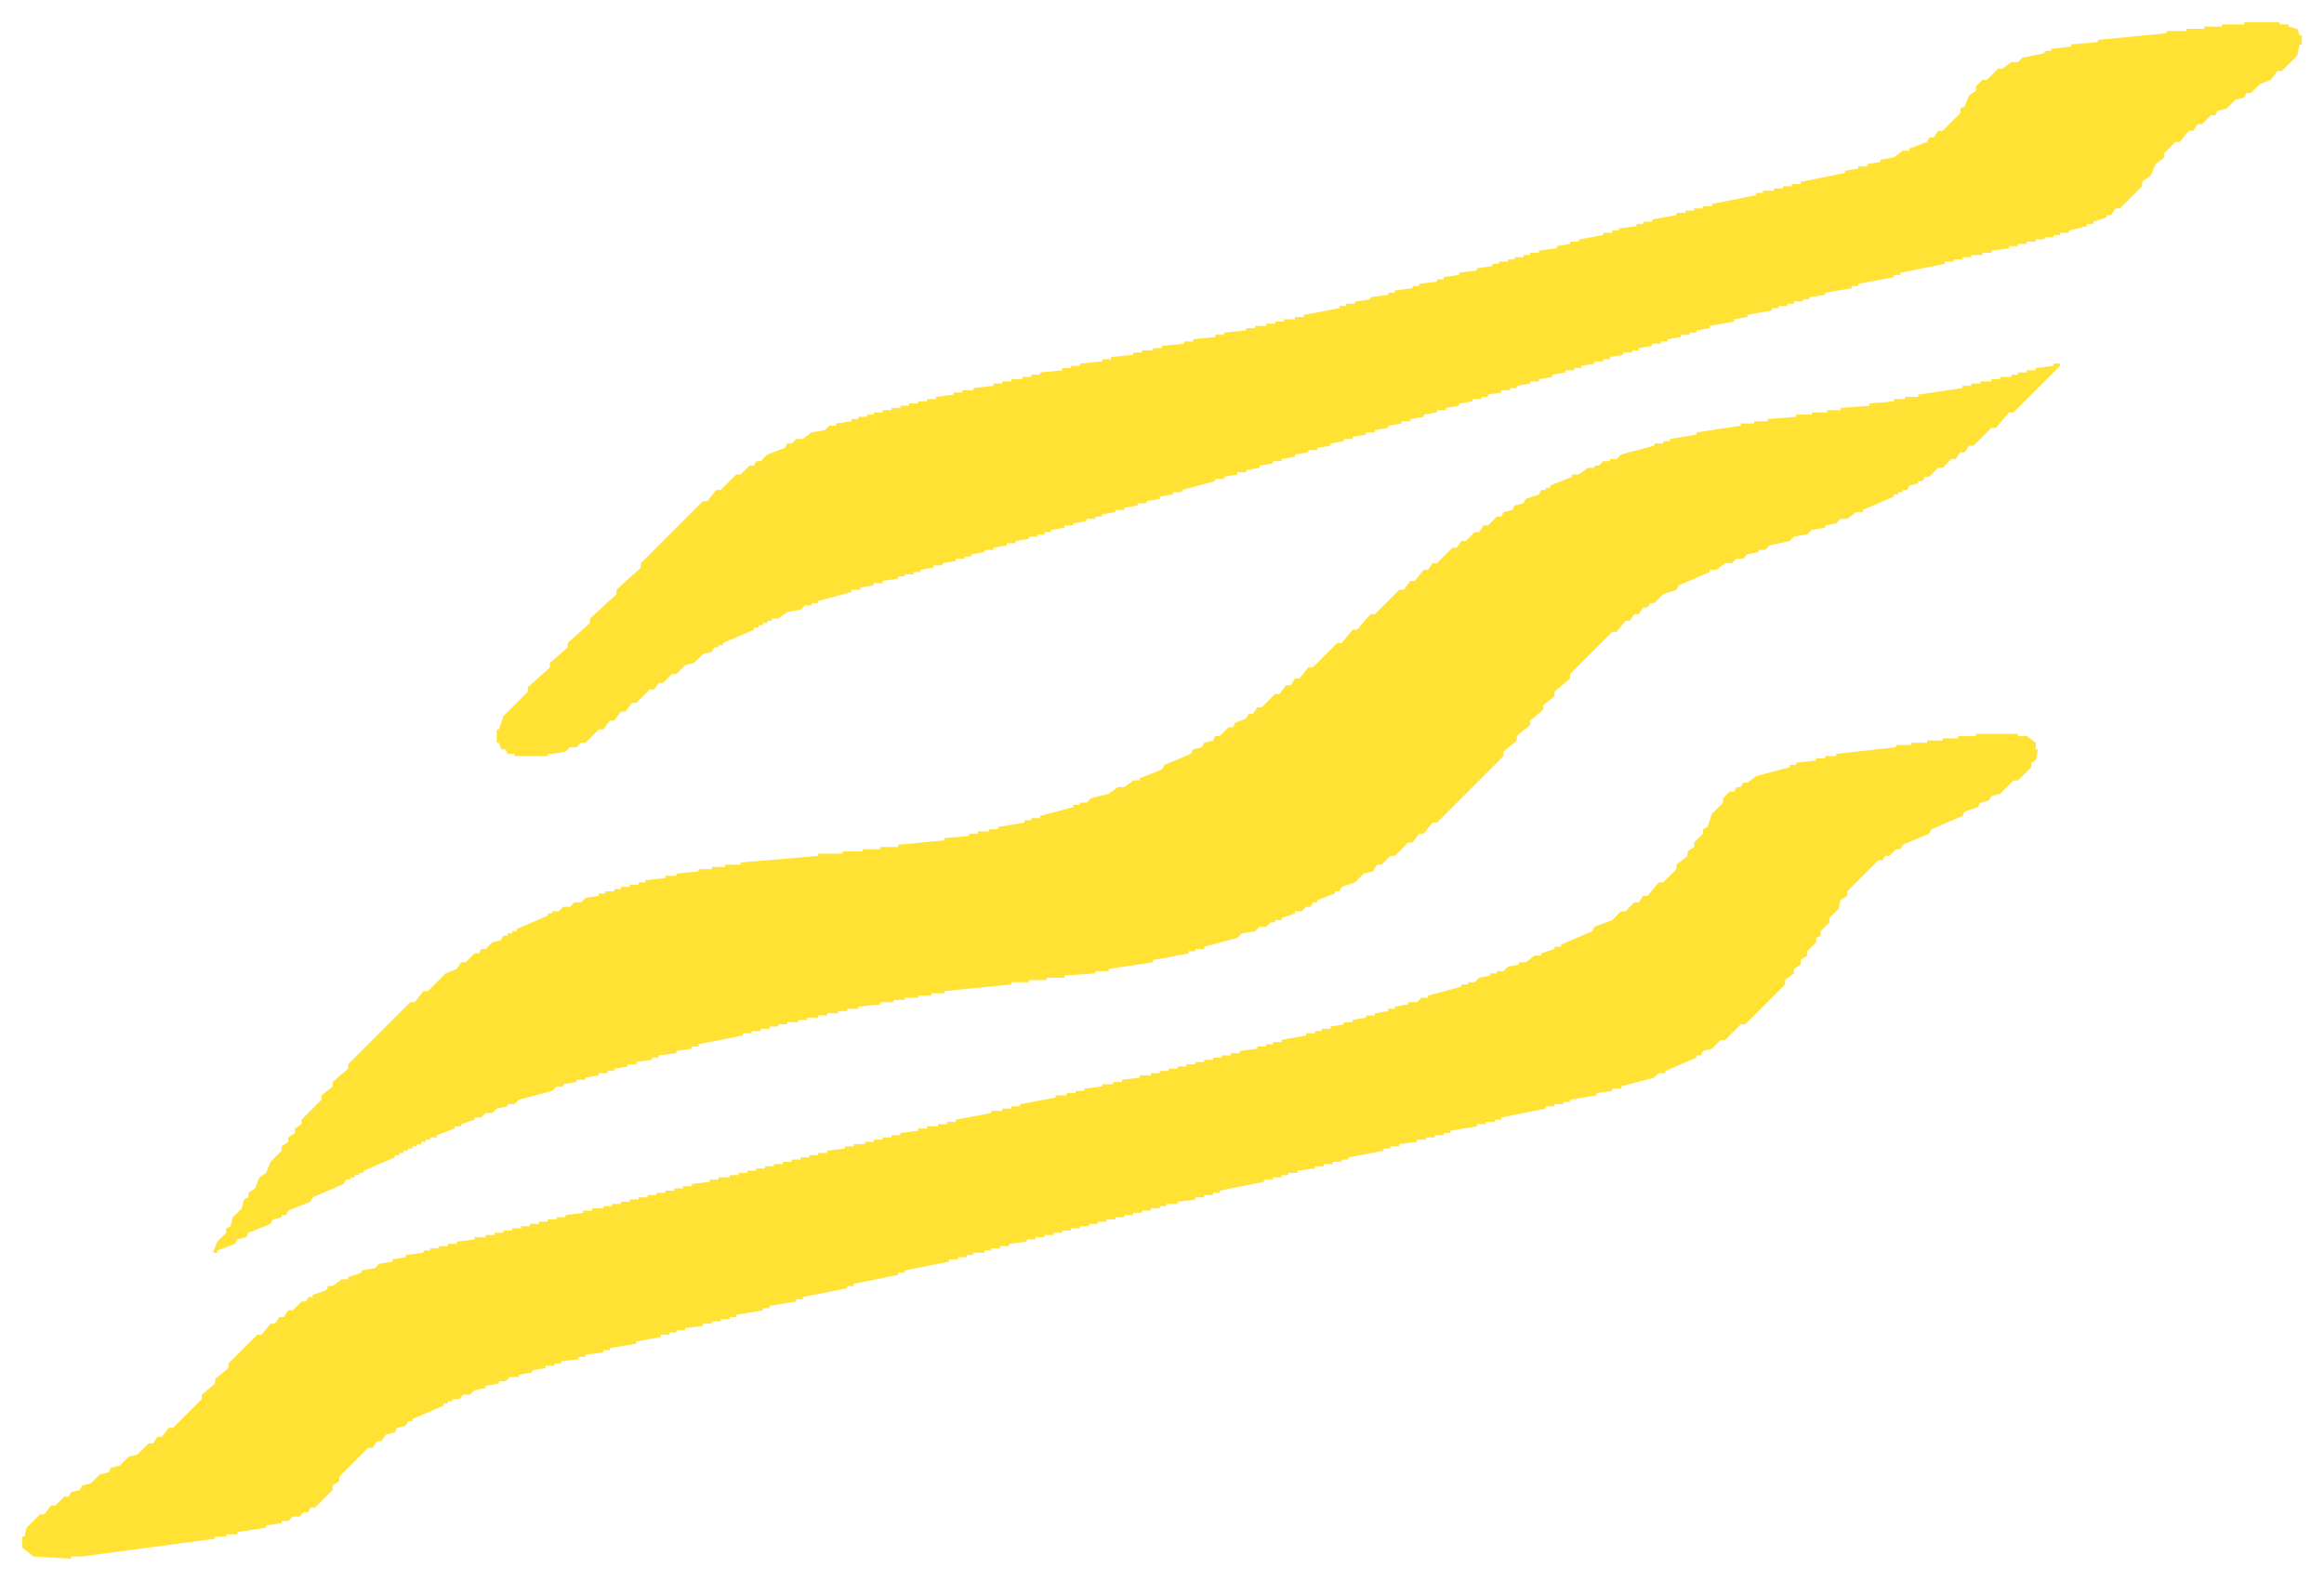
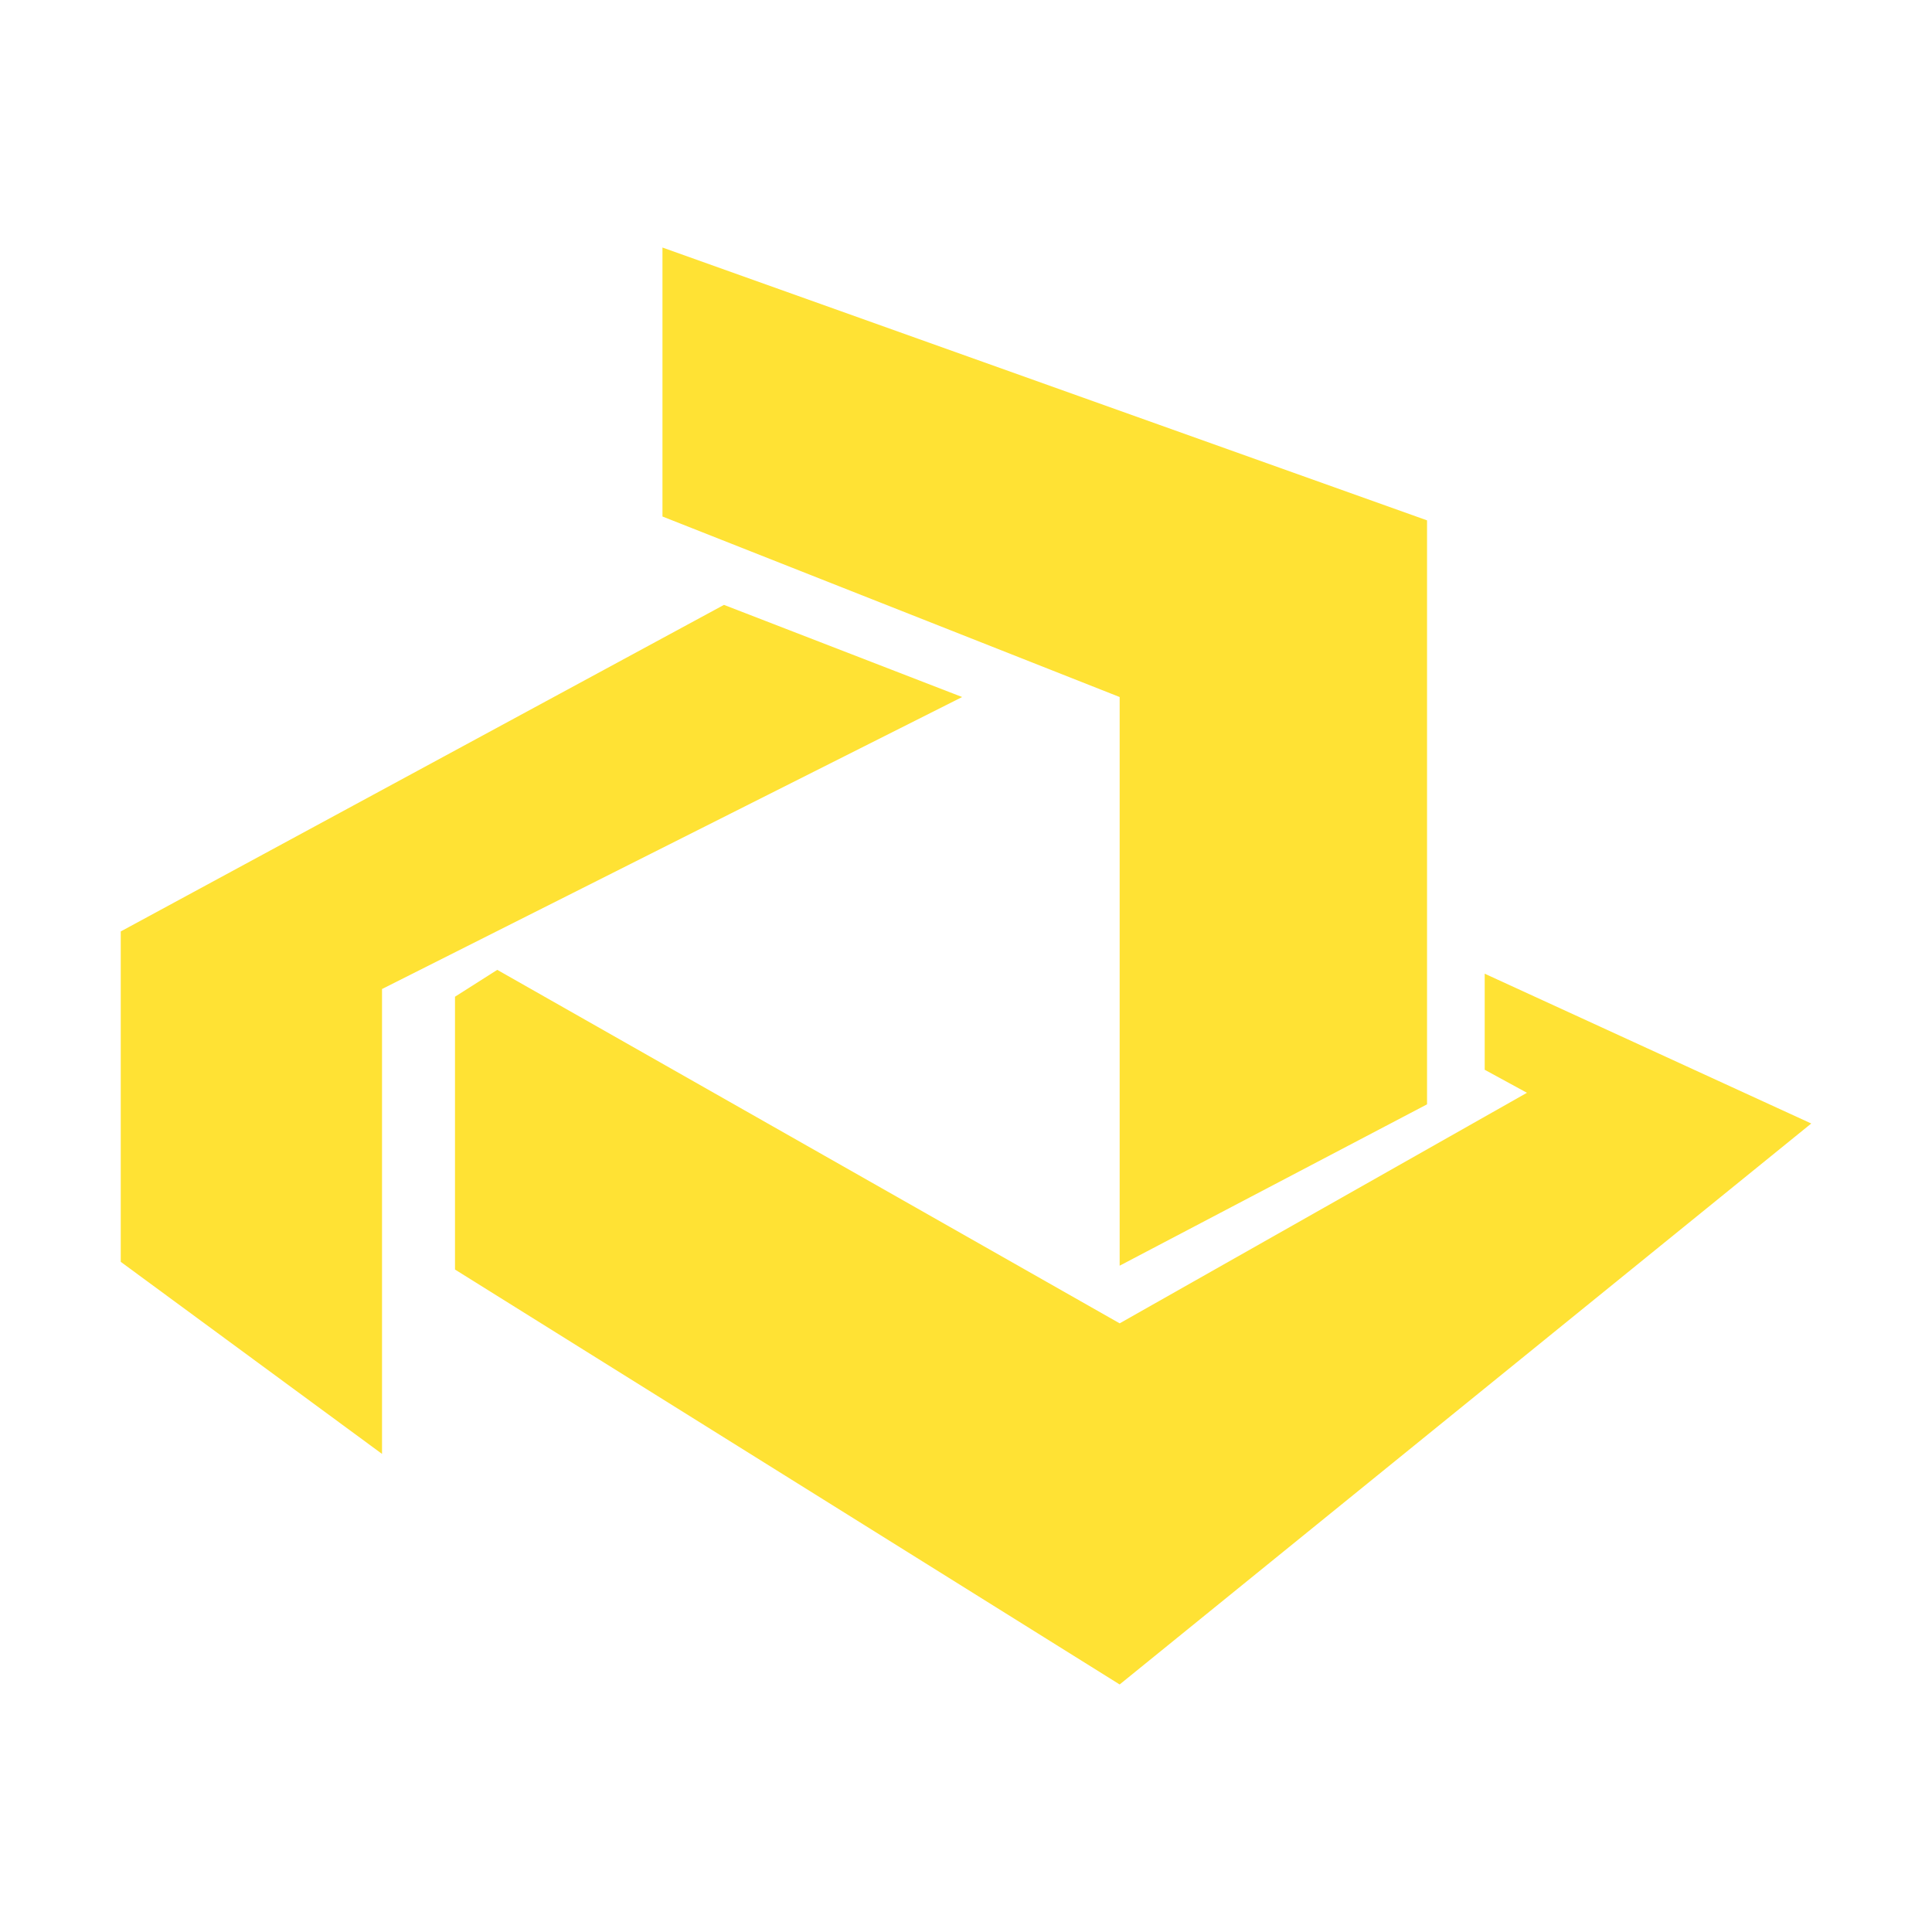
- <svg xmlns="http://www.w3.org/2000/svg" viewBox="105 239 1048 713" fill="#FFE234">
-   <path d="M1117,249L1133,249L1133,250L1137,250L1137,251L1141,252L1142,255L1143,255L1143,259L1142,259L1141,264L1134,271L1132,271L1129,275L1124,277L1120,281L1118,281L1117,283L1113,284L1109,288L1105,289L1104,291L1102,291L1098,295L1096,295L1094,298L1092,298L1088,303L1086,303L1081,308L1081,310L1077,313L1075,318L1071,321L1071,323L1061,333L1059,333L1057,336L1055,336L1055,337L1049,339L1049,340L1046,340L1046,341L1038,343L1038,344L1034,344L1034,345L1031,345L1031,346L1027,346L1027,347L1023,347L1023,348L1019,348L1019,349L1015,349L1015,350L1011,350L1011,351L1003,352L1003,353L999,353L999,354L994,354L994,355L990,355L990,356L986,356L986,357L982,357L982,358L962,362L962,363L959,363L959,364L943,367L943,368L940,368L940,369L928,371L928,372L921,373L921,374L918,374L918,375L914,375L914,376L911,376L911,377L907,377L907,378L904,378L904,379L893,381L893,382L887,383L887,384L876,386L876,387L870,388L870,389L867,389L867,390L863,390L863,391L857,392L857,393L854,393L854,394L850,394L850,395L844,396L844,397L841,397L841,398L837,398L837,399L831,400L831,401L828,401L828,402L824,402L824,403L818,404L818,405L815,405L815,406L811,406L811,407L805,408L805,409L799,410L799,411L795,411L795,412L789,413L789,414L786,414L786,415L782,415L782,416L776,417L776,418L773,418L773,419L769,419L769,420L763,421L763,422L757,423L757,424L753,424L753,425L747,426L747,427L741,428L741,429L737,429L737,430L731,431L731,432L725,433L725,434L721,434L721,435L715,436L715,437L711,437L711,438L705,439L705,440L699,441L699,442L695,442L695,443L689,444L689,445L683,446L683,447L679,447L679,448L673,449L673,450L667,451L667,452L663,452L663,453L657,454L657,455L653,455L653,456L638,460L638,461L634,461L634,462L628,463L628,464L622,465L622,466L618,466L618,467L612,468L612,469L608,469L608,470L602,471L602,472L599,472L599,473L595,473L595,474L589,475L589,476L585,476L585,477L579,478L579,479L576,479L576,480L573,480L573,481L569,481L569,482L563,483L563,484L559,484L559,485L553,486L553,487L549,487L549,488L543,489L543,490L540,490L540,491L536,491L536,492L530,493L530,494L526,494L526,495L520,496L520,497L517,497L517,498L513,498L513,499L510,499L510,500L503,501L503,502L499,502L499,503L493,504L493,505L489,505L489,506L474,510L474,511L471,511L471,512L468,512L466,514L460,515L456,518L453,518L453,519L451,519L451,520L449,520L449,521L447,521L447,522L445,522L445,523L431,529L431,530L429,530L429,531L427,531L426,533L422,534L418,538L414,539L410,543L408,543L404,547L402,547L400,550L398,550L392,556L390,556L387,560L385,560L382,564L380,564L377,568L375,568L369,574L367,574L365,576L362,576L360,578L354,579L352,579L352,580L337,580L337,579L334,579L333,577L331,577L330,574L329,574L329,568L330,568L332,562L343,551L343,549L353,540L353,538L361,531L361,529L371,520L371,518L383,507L383,505L394,495L394,493L422,465L424,465L428,460L430,460L437,453L439,453L443,449L445,449L446,447L448,447L451,444L459,441L460,439L462,439L464,437L467,437L471,434L477,433L479,431L482,431L482,430L489,429L489,428L492,428L492,427L496,427L496,426L499,426L499,425L503,425L503,424L507,424L507,423L511,423L511,422L515,422L515,421L519,421L519,420L523,420L523,419L527,419L527,418L535,417L535,416L539,416L539,415L544,415L544,414L553,413L553,412L557,412L557,411L561,411L561,410L566,410L566,409L570,409L570,408L574,408L574,407L584,406L584,405L588,405L588,404L592,404L592,403L602,402L602,401L606,401L606,400L616,399L616,398L620,398L620,397L625,397L625,396L629,396L629,395L639,394L639,393L643,393L643,392L653,391L653,390L657,390L657,389L667,388L667,387L671,387L671,386L676,386L676,385L680,385L680,384L684,384L684,383L689,383L689,382L693,382L693,381L709,378L709,377L712,377L712,376L716,376L716,375L723,374L723,373L731,372L731,371L734,371L734,370L742,369L742,368L745,368L745,367L753,366L753,365L756,365L756,364L763,363L763,362L771,361L771,360L778,359L778,358L781,358L781,357L785,357L785,356L788,356L788,355L792,355L792,354L795,354L795,353L799,353L799,352L807,351L807,350L813,349L813,348L817,348L817,347L828,345L828,344L832,344L832,343L835,343L835,342L843,341L843,340L846,340L846,339L850,339L850,338L861,336L861,335L865,335L865,334L869,334L869,333L873,333L873,332L877,332L877,331L897,327L897,326L900,326L900,325L905,325L905,324L909,324L909,323L913,323L913,322L917,322L917,321L937,317L937,316L943,315L943,314L947,314L947,313L953,312L953,311L959,310L963,307L966,307L966,306L974,303L975,301L977,301L979,298L981,298L989,290L989,288L991,287L993,282L996,280L996,278L999,275L1001,275L1006,270L1008,270L1012,267L1015,267L1017,265L1027,263L1027,262L1030,262L1030,261L1039,260L1039,259L1051,258L1051,257L1082,254L1082,253L1091,253L1091,252L1099,252L1099,251L1107,251L1107,250L1117,250Z" />
-   <path d="M1031,403L1034,403L1034,404L1013,425L1011,425L1005,432L1003,432L995,440L993,440L991,443L989,443L987,446L985,446L981,450L979,450L975,454L973,454L972,456L970,456L970,457L966,458L965,460L963,460L963,461L961,461L961,462L959,462L959,463L945,469L945,470L942,470L938,473L935,473L933,475L928,476L928,477L922,478L920,480L914,481L912,483L903,485L901,487L898,487L898,488L893,489L891,491L888,491L886,493L883,493L879,496L876,496L876,497L862,503L861,505L855,507L851,511L849,511L848,513L846,513L844,516L842,516L840,519L838,519L834,524L832,524L813,543L813,545L806,551L806,553L801,557L801,559L795,564L795,566L789,571L789,573L783,578L783,580L753,610L751,610L747,615L745,615L742,619L740,619L734,625L732,625L728,629L726,629L724,632L720,633L716,637L710,639L709,641L707,641L707,642L699,645L699,646L697,646L696,648L694,648L692,650L689,650L689,651L683,653L683,654L680,654L680,655L678,655L676,657L673,657L671,659L665,660L663,662L648,666L648,667L644,667L644,668L641,668L641,669L625,672L625,673L605,676L605,677L599,677L599,678L585,679L585,680L577,680L577,681L569,681L569,682L561,682L561,683L531,686L531,687L525,687L525,688L519,688L519,689L513,689L513,690L508,690L508,691L502,691L502,692L492,693L492,694L487,694L487,695L483,695L483,696L478,696L478,697L474,697L474,698L469,698L469,699L465,699L465,700L460,700L460,701L456,701L456,702L452,702L452,703L448,703L448,704L444,704L444,705L440,705L440,706L420,710L420,711L417,711L417,712L410,713L410,714L402,715L402,716L399,716L399,717L392,718L392,719L388,719L388,720L382,721L382,722L379,722L379,723L375,723L375,724L369,725L369,726L365,726L365,727L359,728L359,729L356,729L354,731L339,735L337,737L334,737L334,738L329,739L327,741L324,741L322,743L319,743L319,744L313,746L313,747L310,747L310,748L302,751L302,752L299,752L299,753L297,753L297,754L295,754L295,755L293,755L293,756L291,756L291,757L289,757L289,758L287,758L287,759L285,759L285,760L283,760L283,761L269,767L269,768L267,768L267,769L265,769L265,770L263,770L263,771L261,771L260,773L246,779L245,781L235,785L234,787L232,787L232,788L228,789L227,791L217,795L216,797L212,798L211,800L203,803L203,804L201,804L203,799L207,795L207,793L209,792L210,788L214,784L215,780L217,779L217,777L220,775L222,770L225,768L227,763L232,758L232,756L235,754L235,752L238,750L238,748L241,746L241,744L250,735L250,733L255,729L255,727L262,721L262,719L290,691L292,691L296,686L298,686L306,678L311,676L313,673L315,673L319,669L321,669L322,667L324,667L327,664L331,663L332,661L334,661L334,660L336,660L336,659L338,659L338,658L352,652L352,651L354,651L354,650L357,650L359,648L362,648L364,646L367,646L369,644L375,643L375,642L378,642L378,641L382,641L382,640L385,640L385,639L389,639L389,638L393,638L393,637L396,637L396,636L405,635L405,634L410,634L410,633L420,632L420,631L426,631L426,630L432,630L432,629L439,629L439,628L474,625L474,624L485,624L485,623L494,623L494,622L502,622L502,621L510,621L510,620L531,618L531,617L542,616L542,615L546,615L546,614L551,614L551,613L555,613L555,612L567,610L567,609L570,609L570,608L574,608L574,607L589,603L589,602L592,602L592,601L595,601L597,599L605,597L609,594L612,594L616,591L619,591L619,590L629,586L630,584L642,579L643,577L647,576L648,574L652,573L653,571L655,571L659,567L661,567L662,565L667,563L668,561L670,561L672,558L674,558L680,552L682,552L685,548L687,548L689,545L691,545L695,540L697,540L708,529L710,529L715,523L717,523L723,516L725,516L736,505L738,505L741,501L743,501L747,496L749,496L751,493L753,493L760,486L762,486L764,483L766,483L770,479L772,479L774,476L776,476L780,472L782,472L783,470L787,469L788,467L792,466L793,464L799,462L800,460L802,460L802,459L804,459L804,458L814,454L814,453L817,453L821,450L824,450L824,449L826,449L828,447L831,447L831,446L834,446L836,444L851,440L851,439L855,439L855,438L858,438L858,437L870,435L870,434L890,431L890,430L896,430L896,429L902,429L902,428L915,427L915,426L922,426L922,425L929,425L929,424L935,424L935,423L948,422L948,421L959,420L959,419L964,419L964,418L970,418L970,417L990,414L990,413L994,413L994,412L998,412L998,411L1003,411L1003,410L1007,410L1007,409L1012,409L1012,408L1015,408L1015,407L1019,407L1019,406L1023,406L1023,405L1031,404Z" />
-   <path d="M996,570L1015,570L1015,571L1019,571L1023,574L1023,577L1024,577L1023,582L1021,583L1021,585L1015,591L1013,591L1007,597L1003,598L1002,600L998,601L997,603L991,605L990,607L976,613L975,615L963,620L962,622L960,622L957,625L955,625L954,627L952,627L938,641L938,643L935,645L934,649L930,653L930,655L926,659L926,661L924,662L924,664L920,668L920,670L917,672L917,674L914,676L914,678L910,681L910,683L892,701L890,701L883,708L881,708L877,712L873,713L872,715L870,715L870,716L856,722L856,723L853,723L851,725L836,729L836,730L832,730L832,731L825,732L825,733L813,735L813,736L810,736L810,737L806,737L806,738L802,738L802,739L782,743L782,744L779,744L779,745L775,745L775,746L771,746L771,747L759,749L759,750L756,750L756,751L752,751L752,752L748,752L748,753L744,753L744,754L736,755L736,756L732,756L732,757L729,757L729,758L713,761L713,762L710,762L710,763L706,763L706,764L702,764L702,765L698,765L698,766L690,767L690,768L686,768L686,769L683,769L683,770L679,770L679,771L675,771L675,772L655,776L655,777L652,777L652,778L648,778L648,779L644,779L644,780L636,781L636,782L631,782L631,783L628,783L628,784L624,784L624,785L620,785L620,786L616,786L616,787L612,787L612,788L608,788L608,789L604,789L604,790L600,790L600,791L596,791L596,792L592,792L592,793L588,793L588,794L584,794L584,795L580,795L580,796L576,796L576,797L572,797L572,798L568,798L568,799L560,800L560,801L556,801L556,802L552,802L552,803L549,803L549,804L544,804L544,805L541,805L541,806L537,806L537,807L533,807L533,808L513,812L513,813L510,813L510,814L490,818L490,819L487,819L487,820L467,824L467,825L464,825L464,826L452,828L452,829L449,829L449,830L437,832L437,833L434,833L434,834L430,834L430,835L426,835L426,836L422,836L422,837L414,838L414,839L410,839L410,840L407,840L407,841L403,841L403,842L392,844L392,845L380,847L380,848L377,848L377,849L369,850L369,851L366,851L366,852L358,853L358,854L355,854L355,855L351,855L351,856L345,857L345,858L339,859L339,860L335,860L333,862L330,862L330,863L324,864L324,865L319,866L317,868L314,868L312,870L309,870L309,871L307,871L307,872L305,872L305,873L291,879L291,880L289,880L288,882L284,883L283,885L279,886L277,889L275,889L273,892L271,892L258,905L258,907L255,909L255,911L247,919L245,919L244,921L242,921L240,923L237,923L235,925L232,925L232,926L225,927L225,928L212,930L212,931L207,931L207,932L202,932L202,933L142,941L137,941L137,942L120,941L115,937L115,932L116,932L117,928L123,922L125,922L128,918L130,918L134,914L136,914L137,912L141,911L142,909L146,908L150,904L154,903L155,901L159,900L163,896L167,895L172,890L174,890L176,887L178,887L181,883L183,883L196,870L196,868L202,863L202,861L208,856L208,854L221,841L223,841L227,836L229,836L231,833L233,833L235,830L237,830L241,826L243,826L244,824L246,824L246,823L252,821L253,819L255,819L259,816L262,816L262,815L268,813L268,812L274,811L276,809L282,808L282,807L288,806L288,805L296,804L296,803L299,803L299,802L303,802L303,801L307,801L307,800L311,800L311,799L319,798L319,797L324,797L324,796L328,796L328,795L332,795L332,794L336,794L336,793L340,793L340,792L344,792L344,791L348,791L348,790L352,790L352,789L356,789L356,788L360,788L360,787L368,786L368,785L372,785L372,784L377,784L377,783L381,783L381,782L385,782L385,781L389,781L389,780L393,780L393,779L397,779L397,778L401,778L401,777L405,777L405,776L409,776L409,775L413,775L413,774L417,774L417,773L425,772L425,771L429,771L429,770L434,770L434,769L438,769L438,768L442,768L442,767L446,767L446,766L450,766L450,765L454,765L454,764L458,764L458,763L462,763L462,762L466,762L466,761L470,761L470,760L474,760L474,759L478,759L478,758L486,757L486,756L490,756L490,755L495,755L495,754L499,754L499,753L503,753L503,752L507,752L507,751L511,751L511,750L519,749L519,748L523,748L523,747L528,747L528,746L532,746L532,745L536,745L536,744L552,741L552,740L557,740L557,739L561,739L561,738L565,738L565,737L581,734L581,733L586,733L586,732L590,732L590,731L594,731L594,730L602,729L602,728L607,728L607,727L611,727L611,726L619,725L619,724L624,724L624,723L628,723L628,722L632,722L632,721L636,721L636,720L640,720L640,719L644,719L644,718L648,718L648,717L652,717L652,716L656,716L656,715L660,715L660,714L664,714L664,713L672,712L672,711L676,711L676,710L679,710L679,709L683,709L683,708L694,706L694,705L698,705L698,704L701,704L701,703L705,703L705,702L711,701L711,700L715,700L715,699L721,698L721,697L725,697L725,696L731,695L731,694L734,694L734,693L740,692L740,691L744,691L746,689L749,689L749,688L764,684L764,683L767,683L767,682L770,682L772,680L777,679L777,678L780,678L780,677L783,677L785,675L790,674L790,673L793,673L797,670L800,670L800,669L806,667L806,666L809,666L809,665L823,659L824,657L832,654L836,650L838,650L842,646L844,646L846,643L848,643L853,637L855,637L861,631L861,629L866,625L866,623L869,621L869,619L873,615L873,613L875,612L877,606L882,601L882,599L885,596L887,596L888,594L890,594L891,592L893,592L897,589L912,585L912,584L915,584L915,583L924,582L924,581L928,581L928,580L933,580L933,579L960,576L960,575L967,575L967,574L974,574L974,573L981,573L981,572L988,572L988,571L996,571Z" />
+ <svg xmlns="http://www.w3.org/2000/svg" viewBox="0 0 256 256" role="img" aria-labelledby="title">
+   <path fill="#FFE234" d="M87.78,32.8 189.09,68.95 189.09,146.33 148.36,167.71 148.36,92.36 87.78,68.44Z" />
+   <path fill="#FFE234" d="M16.0,123.42 95.93,80.15 127.49,92.36 50.62,131.05 50.62,192.65 16.0,167.2Z" />
+   <path fill="#FFE234" d="M60.29,132.07 65.89,128.51 148.36,175.35 202.33,144.8 196.73,141.75 196.73,129.02 240.0,148.87 148.36,223.2 60.29,168.22Z" />
</svg>
